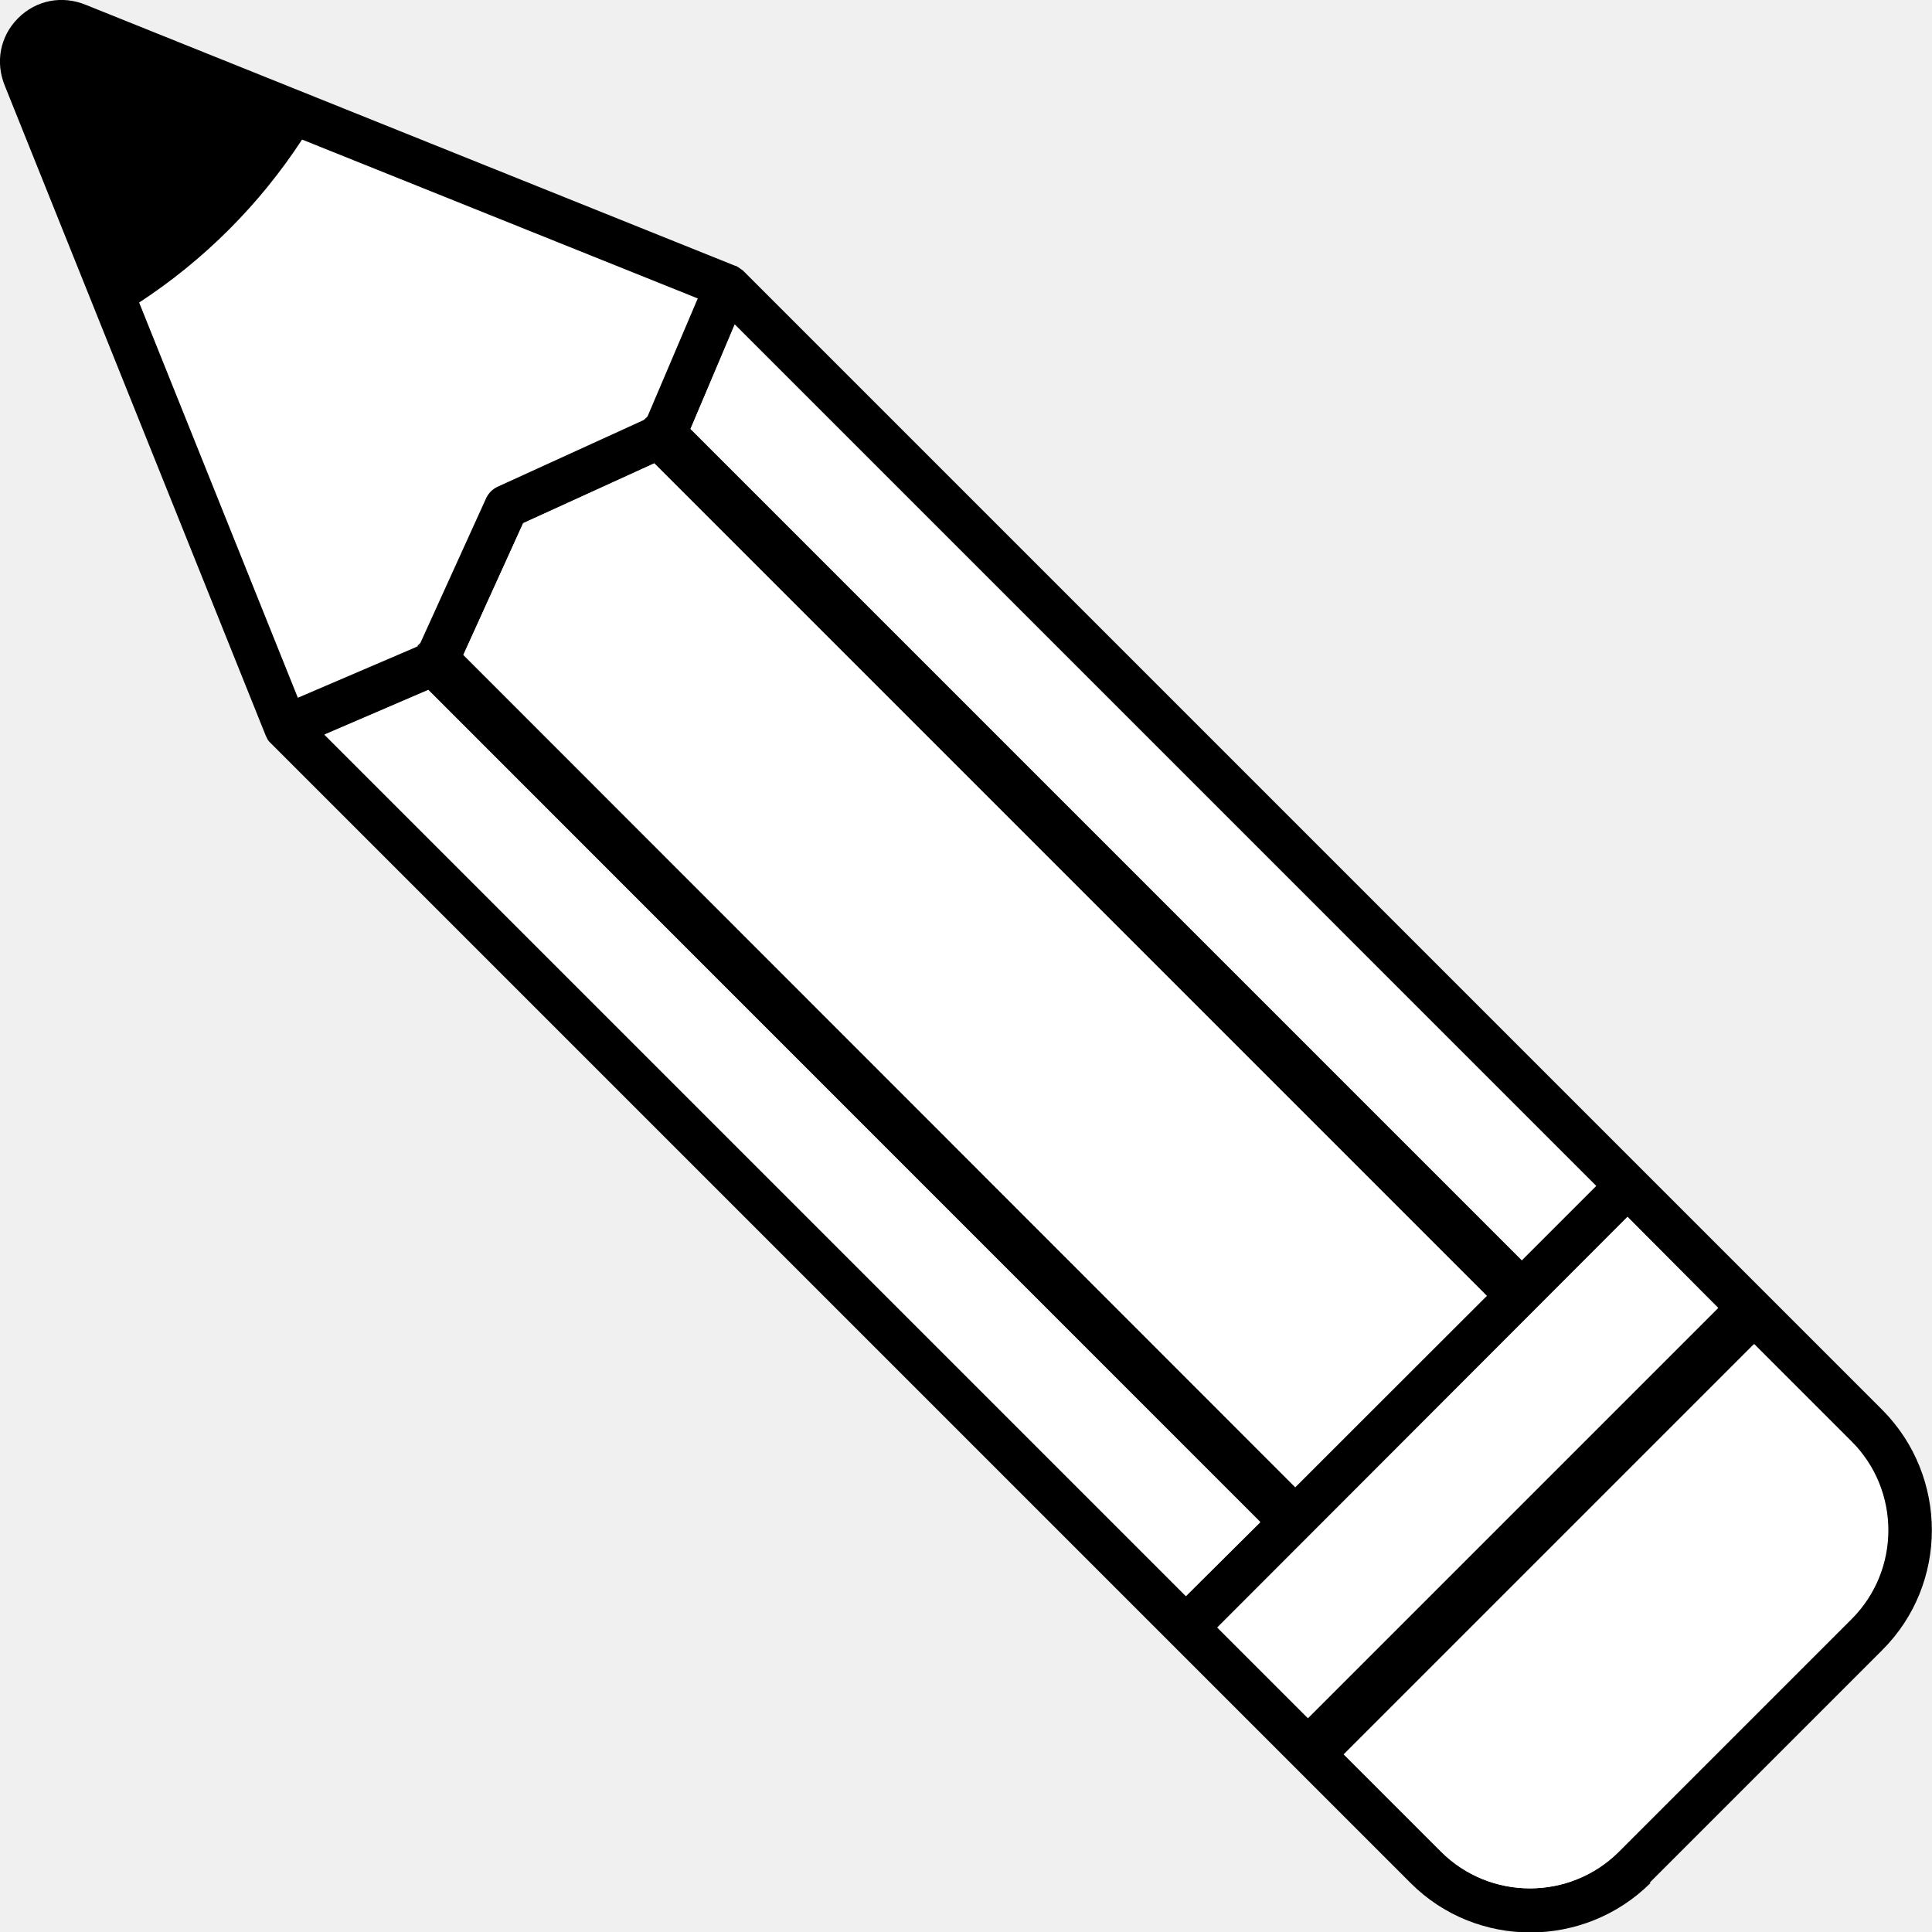
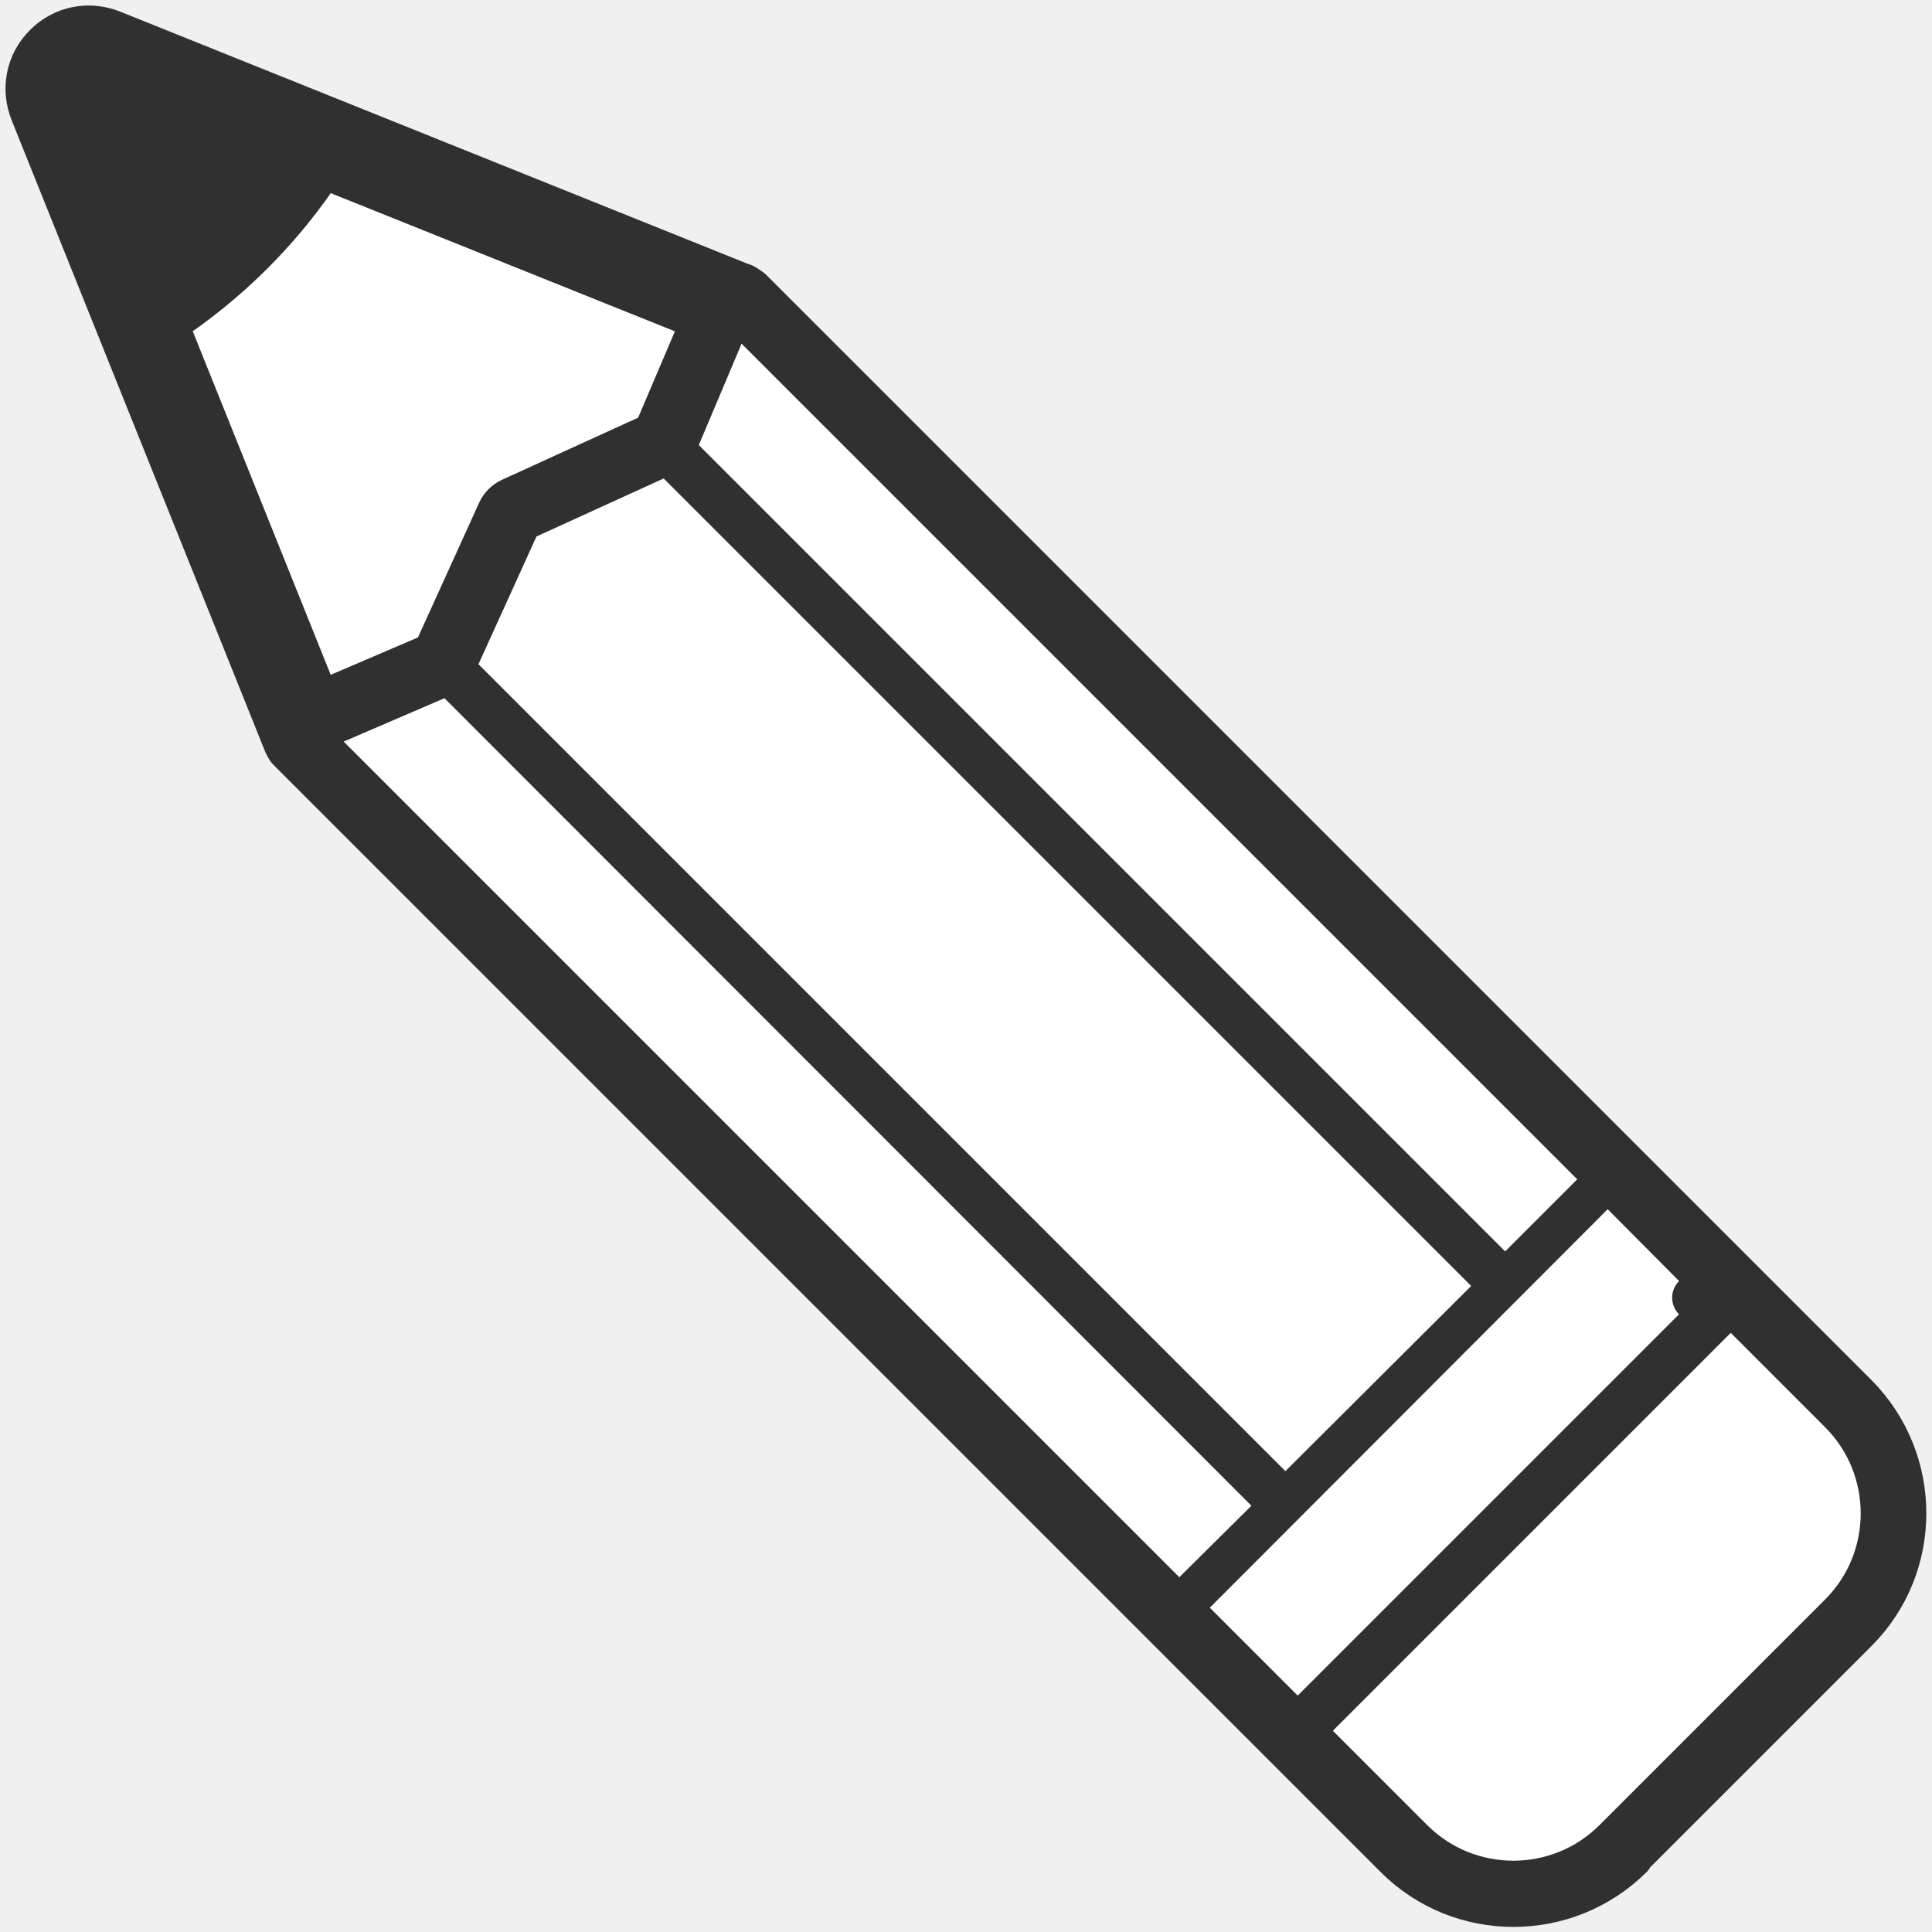
- <svg xmlns="http://www.w3.org/2000/svg" id="Layer_2" data-name="Layer 2" viewBox="0 0 31.98 31.98">
+ <svg xmlns="http://www.w3.org/2000/svg" id="Layer_2" data-name="Layer 2" width="24" height="24" viewBox="0 0 31.98 31.98">
  <defs>
    <style>
      .cls-1, .cls-2 {
        stroke-width: 0px;
+       }
+ 
+       .cls-1 {
+         fill: #303030;
+         stroke: #303030;
+         stroke-width: .8px;
+         stroke-linejoin: round;
      }

      .cls-2 {
        fill: #fff;
      }
    </style>
  </defs>
-   <g id="Layer_1-2" data-name="Layer 1">
+   <g id="Layer_1-2" data-name="Layer 1" transform="translate(.48 .48) scale(.97)">
    <g>
      <path class="cls-2" d="M4.93,11.56l-2.63-6.55c.52-.34,1.02-.74,1.49-1.21s.87-.97,1.21-1.49l6.55,2.63-.83,1.95-.02.04-.06.03-2.41,1.1c-.08.04-.14.1-.18.18l-1.09,2.4-.02.05-.05.02-1.96.84Z" />
      <path class="cls-1" d="M27.31,31.16l3.85-3.85c1.09-1.09,1.09-2.87,0-3.97L12.3,4.48s-.08-.06-.12-.08h-.01S1.42.08,1.42.08C1.03-.08.6,0,.3.3S-.08,1.03.08,1.42l4.32,10.76h0s.02.04.03.06c.01.02.03.04.05.06l18.87,18.87c1.09,1.09,2.87,1.09,3.97,0ZM2.3,5.01c.52-.34,1.02-.74,1.49-1.21s.87-.97,1.21-1.49l6.55,2.63-.83,1.95-.02.04-.06.03-2.41,1.1c-.08.04-.14.1-.18.18l-1.09,2.4-.02.05-.05.02-1.96.84-2.63-6.55ZM12.16,5.37l14.26,14.26-1.23,1.23L11.43,7.1l.74-1.73ZM10.83,7.67l13.78,13.78-3.17,3.17L7.67,10.84l.99-2.18,2.17-.99ZM5.37,12.16l1.72-.74,13.77,13.77-1.23,1.23L5.37,12.16ZM20.15,26.94l6.79-6.79,1.58,1.58h0s-.08-.08-.08-.08l-6.79,6.79-1.5-1.5ZM22.24,29.04l6.79-6.79,1.61,1.61c.81.81.81,2.13,0,2.94l-3.85,3.85c-.81.81-2.13.81-2.94,0l-1.61-1.61Z" />
      <polygon class="cls-2" points="25.19 20.86 11.43 7.1 12.16 5.37 26.42 19.63 25.19 20.86" />
      <polygon class="cls-2" points="21.44 24.61 7.67 10.84 8.66 8.66 10.83 7.67 24.61 21.45 21.44 24.61" />
      <polygon class="cls-2" points="21.65 28.44 20.15 26.94 26.94 20.14 28.52 21.73 28.52 21.73 28.44 21.65 21.65 28.44" />
      <polygon class="cls-2" points="19.63 26.42 5.37 12.16 7.09 11.42 20.86 25.2 19.63 26.42" />
      <path class="cls-2" d="M23.86,30.65l-1.61-1.61,6.79-6.79,1.61,1.61c.81.81.81,2.13,0,2.94l-3.85,3.85c-.81.81-2.13.81-2.94,0Z" />
      <g>
        <rect class="cls-1" x="27.73" y="19.82" width="0" height="2.24" transform="translate(-6.68 25.74) rotate(-45)" />
        <path class="cls-1" d="M28.52,21.73l-.08-.08h0s.08.08.08.08h0Z" />
        <path class="cls-1" d="M10.65,6.96s.02-.02.03-.03c.02-.02.03-.03.05-.04l-.02.04-.06.03Z" />
        <path class="cls-1" d="M6.89,10.72s.02-.03.03-.04c.01-.01.03-.03.04-.04l-.02.05-.05.02Z" />
      </g>
    </g>
  </g>
</svg>
